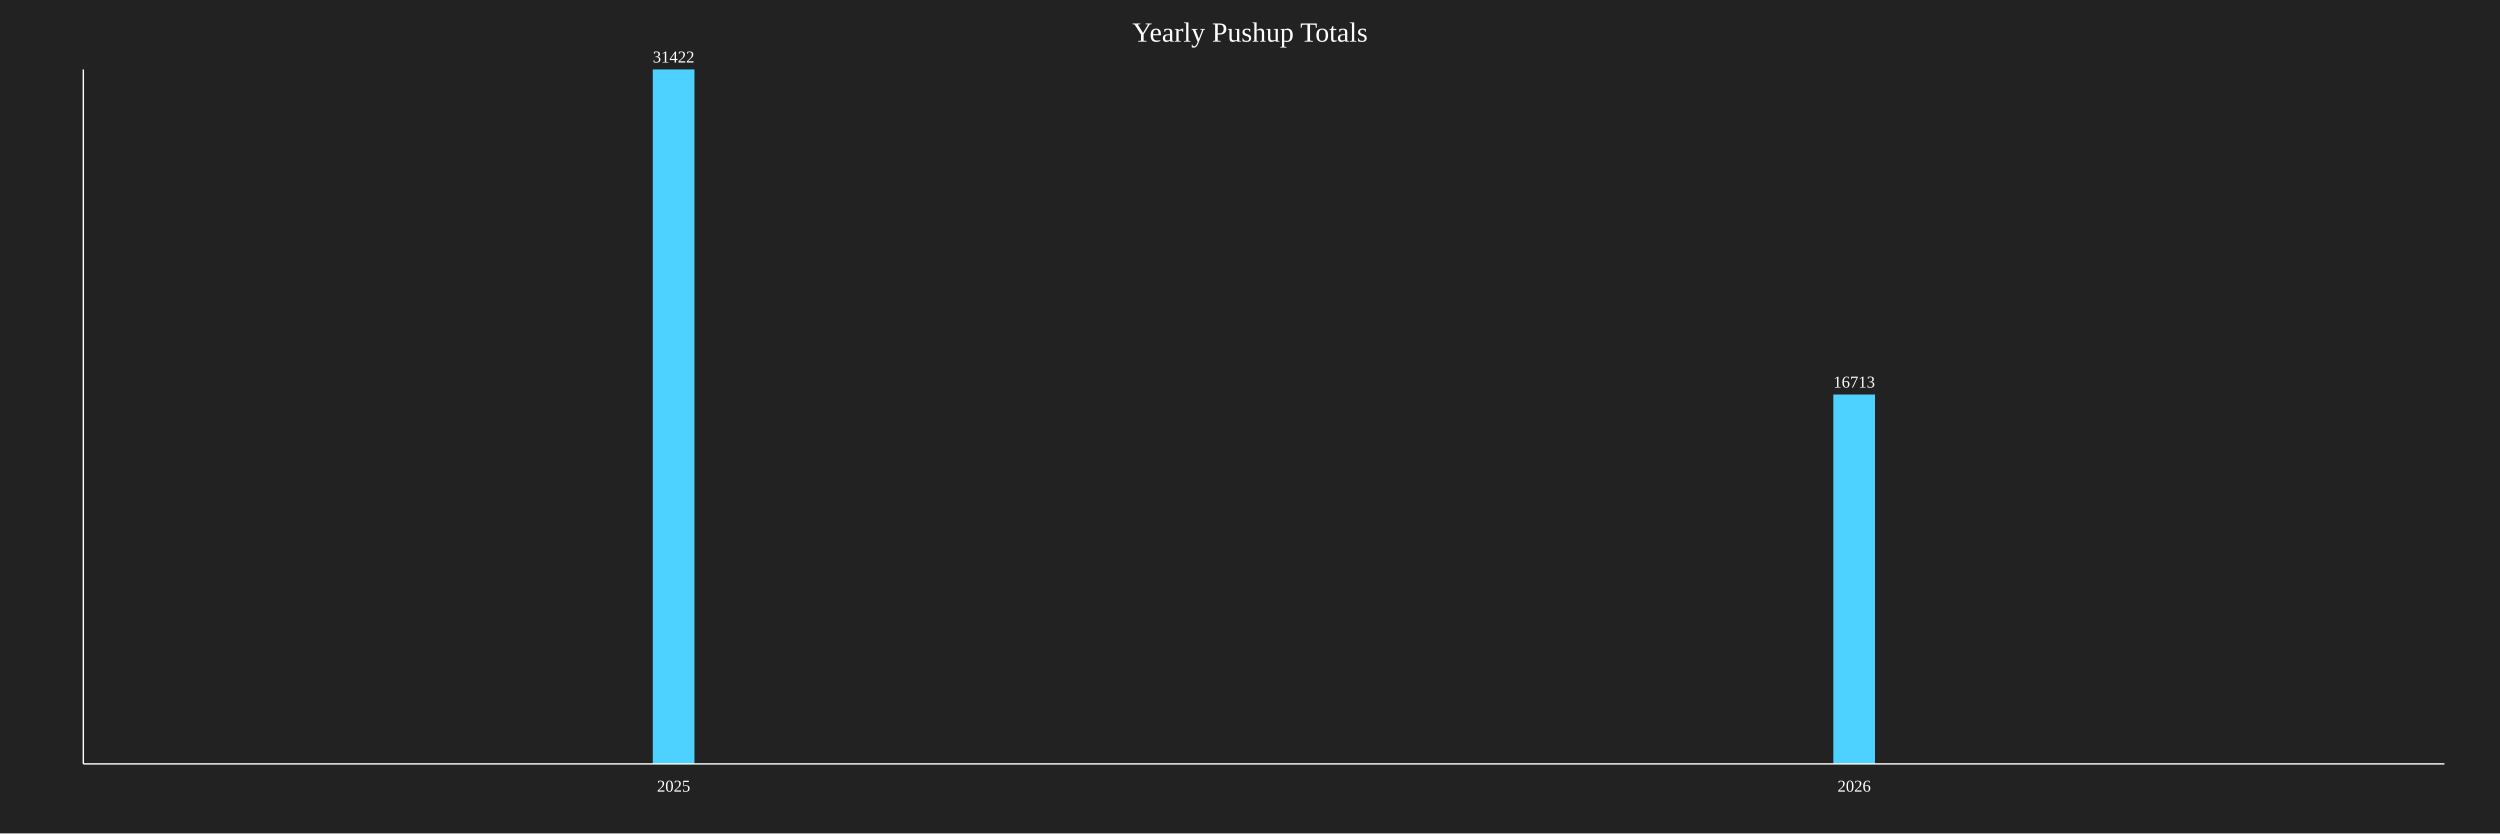
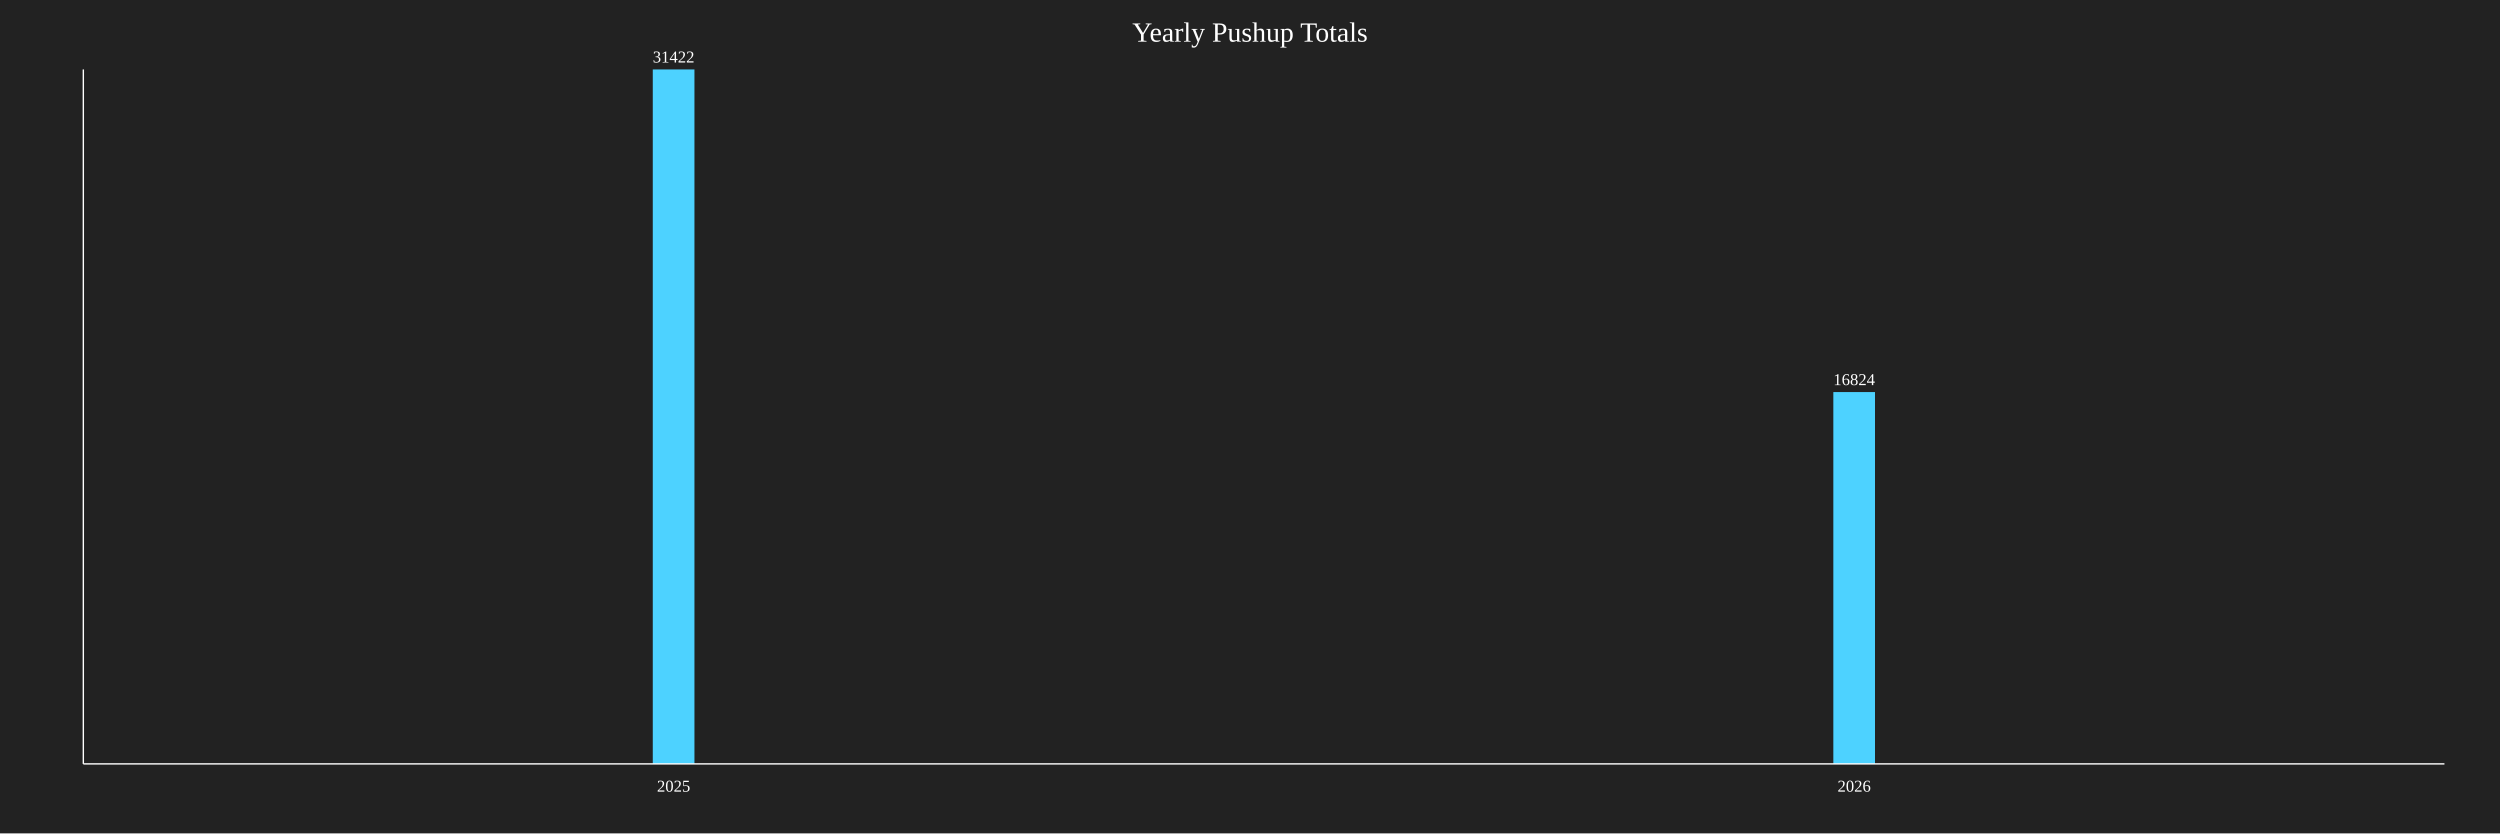
<svg xmlns="http://www.w3.org/2000/svg" baseProfile="full" height="600" version="1.1" width="1800">
  <defs />
  <rect fill="#222222" height="100%" width="100%" x="0" y="0" />
  <text fill="white" font-size="20" text-anchor="middle" x="900.0" y="30">Yearly Pushup Totals</text>
  <rect fill="#4DD2FF" height="500.0" width="30" x="470.0" y="50.0" />
  <text fill="white" font-size="12" text-anchor="middle" x="485.0" y="45.0">31422</text>
  <text fill="white" font-size="12" text-anchor="middle" x="485.0" y="570">2025</text>
-   <rect fill="#4DD2FF" height="265.944" width="30" x="1320.0" y="284.056" />
-   <text fill="white" font-size="12" text-anchor="middle" x="1335.0" y="279.056">16713</text>
+   <rect fill="#4DD2FF" height="267.711" width="30" x="1320.0" y="282.289" />
+   <text fill="white" font-size="12" text-anchor="middle" x="1335.0" y="277.289">16824</text>
  <text fill="white" font-size="12" text-anchor="middle" x="1335.0" y="570">2026</text>
  <line stroke="white" x1="60" x2="60" y1="50" y2="550" />
  <line stroke="white" x1="60" x2="1760" y1="550" y2="550" />
</svg>
